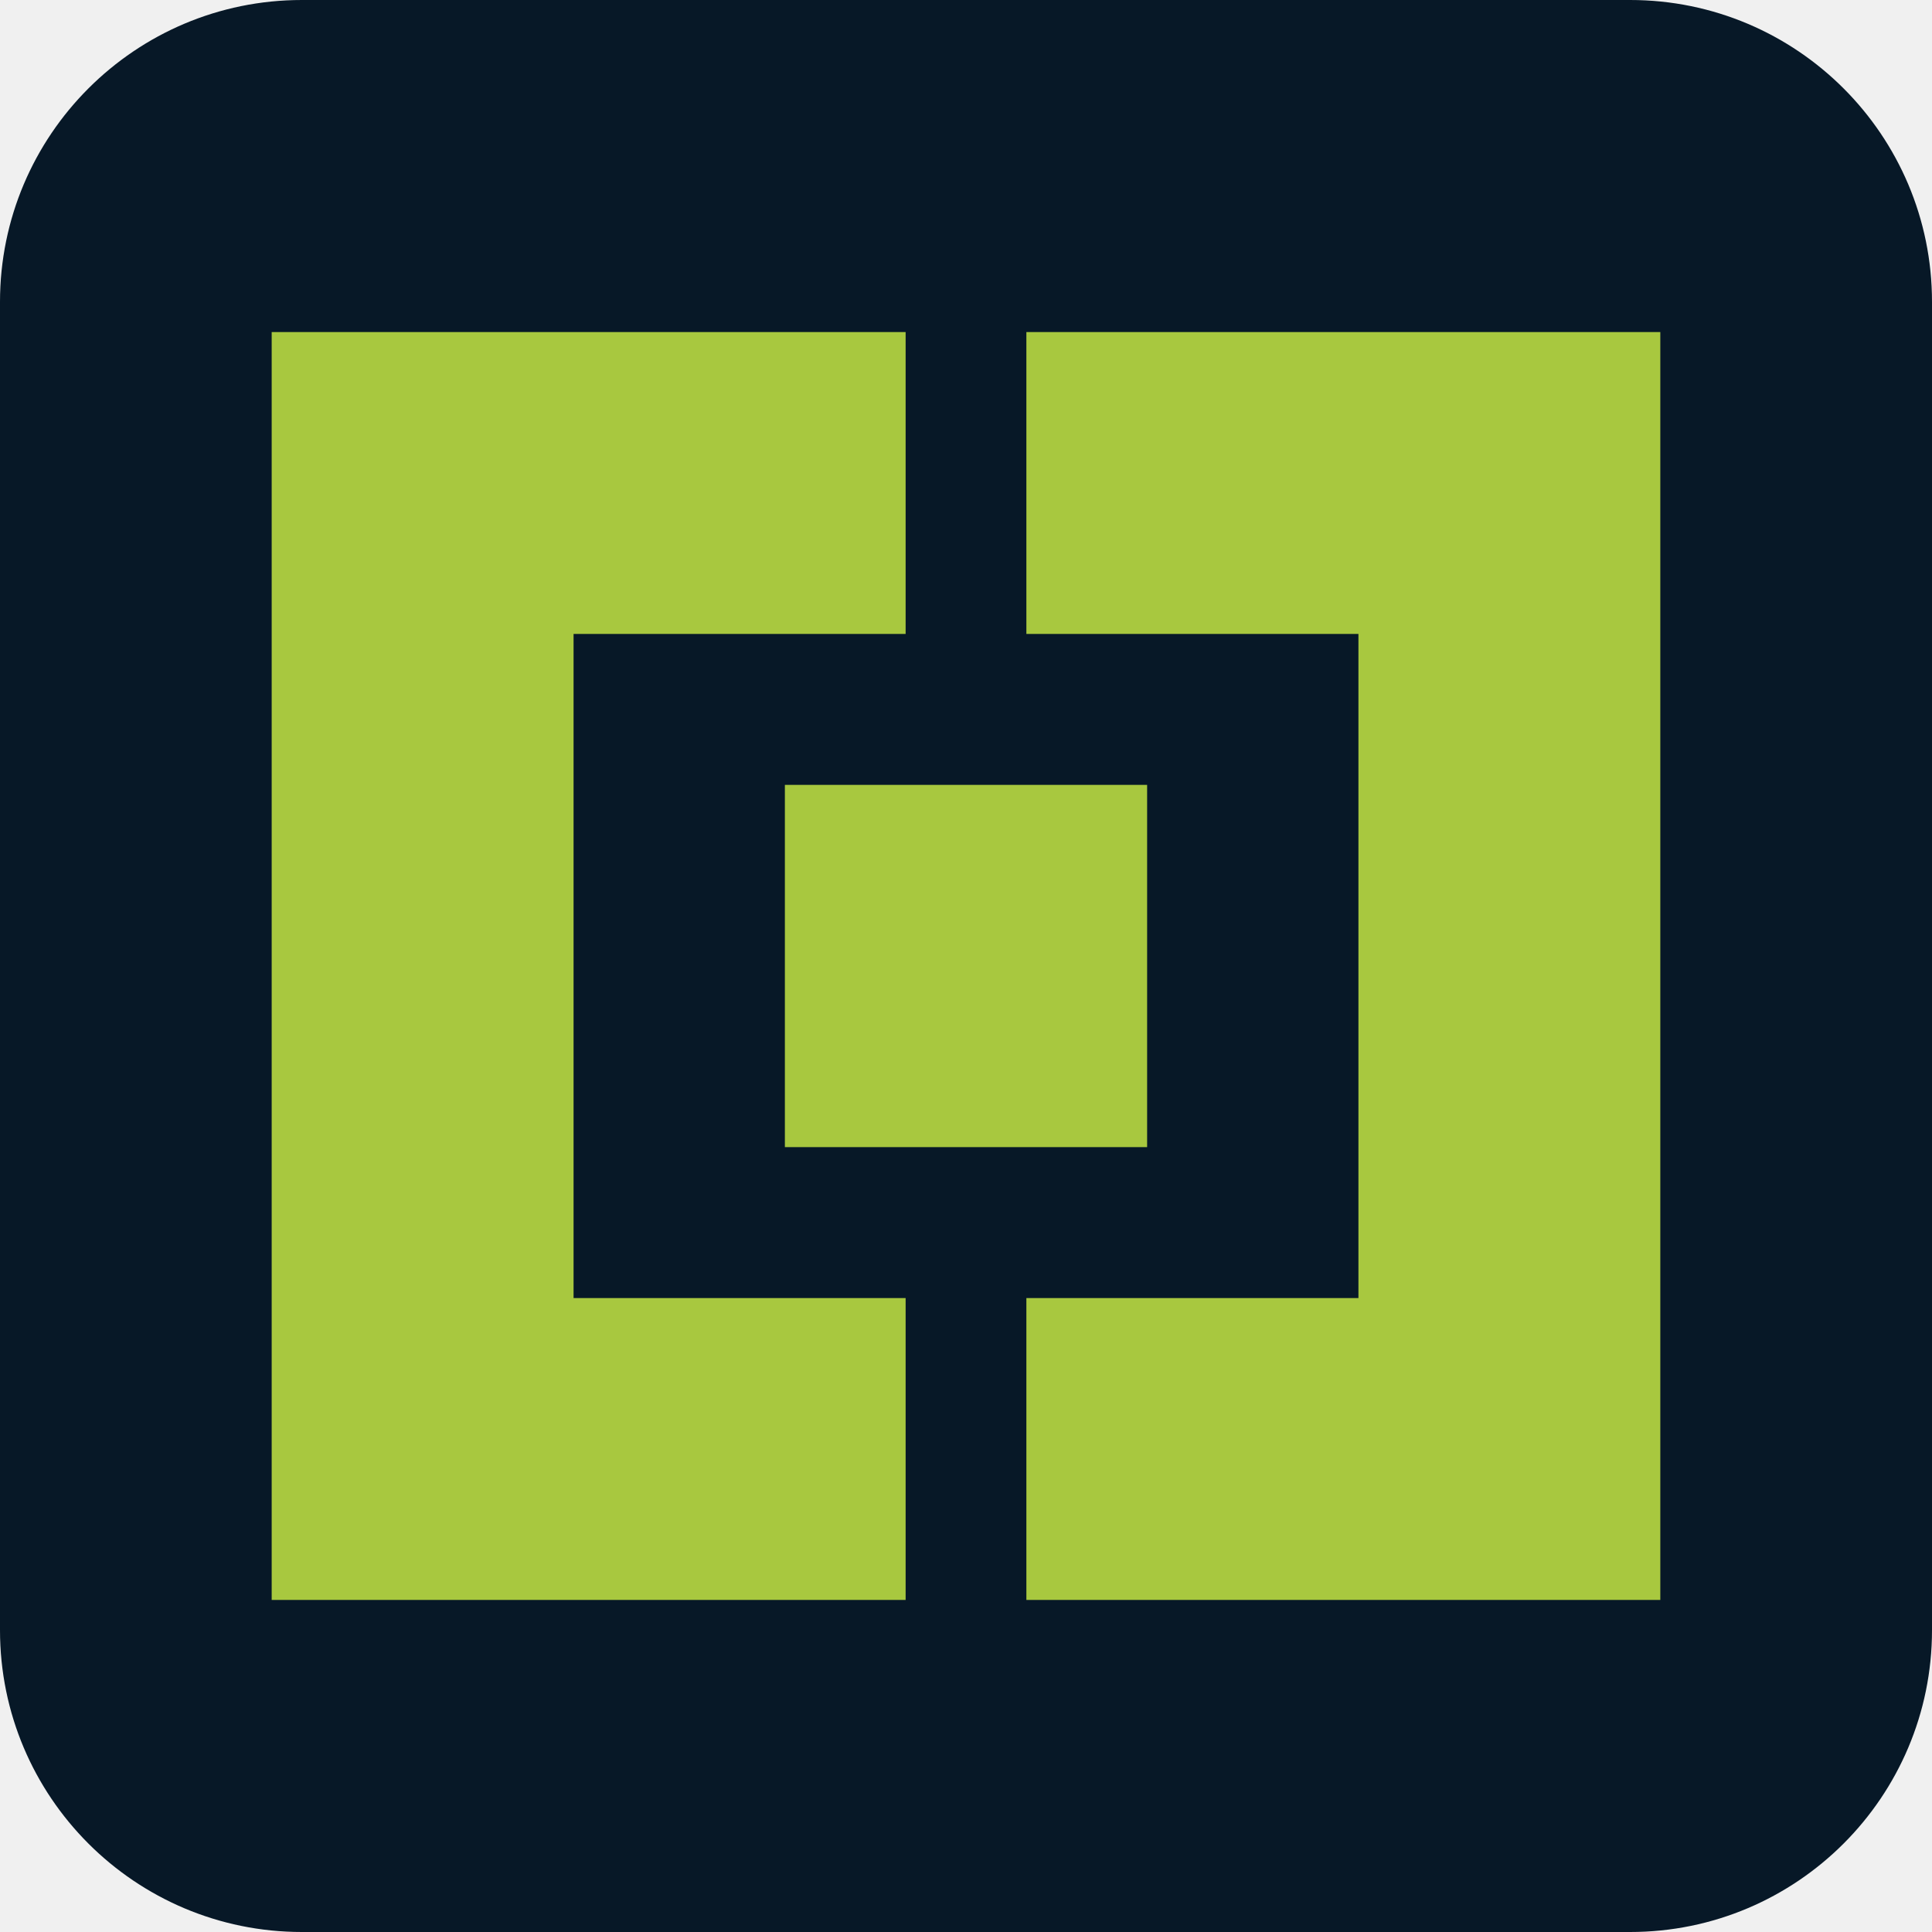
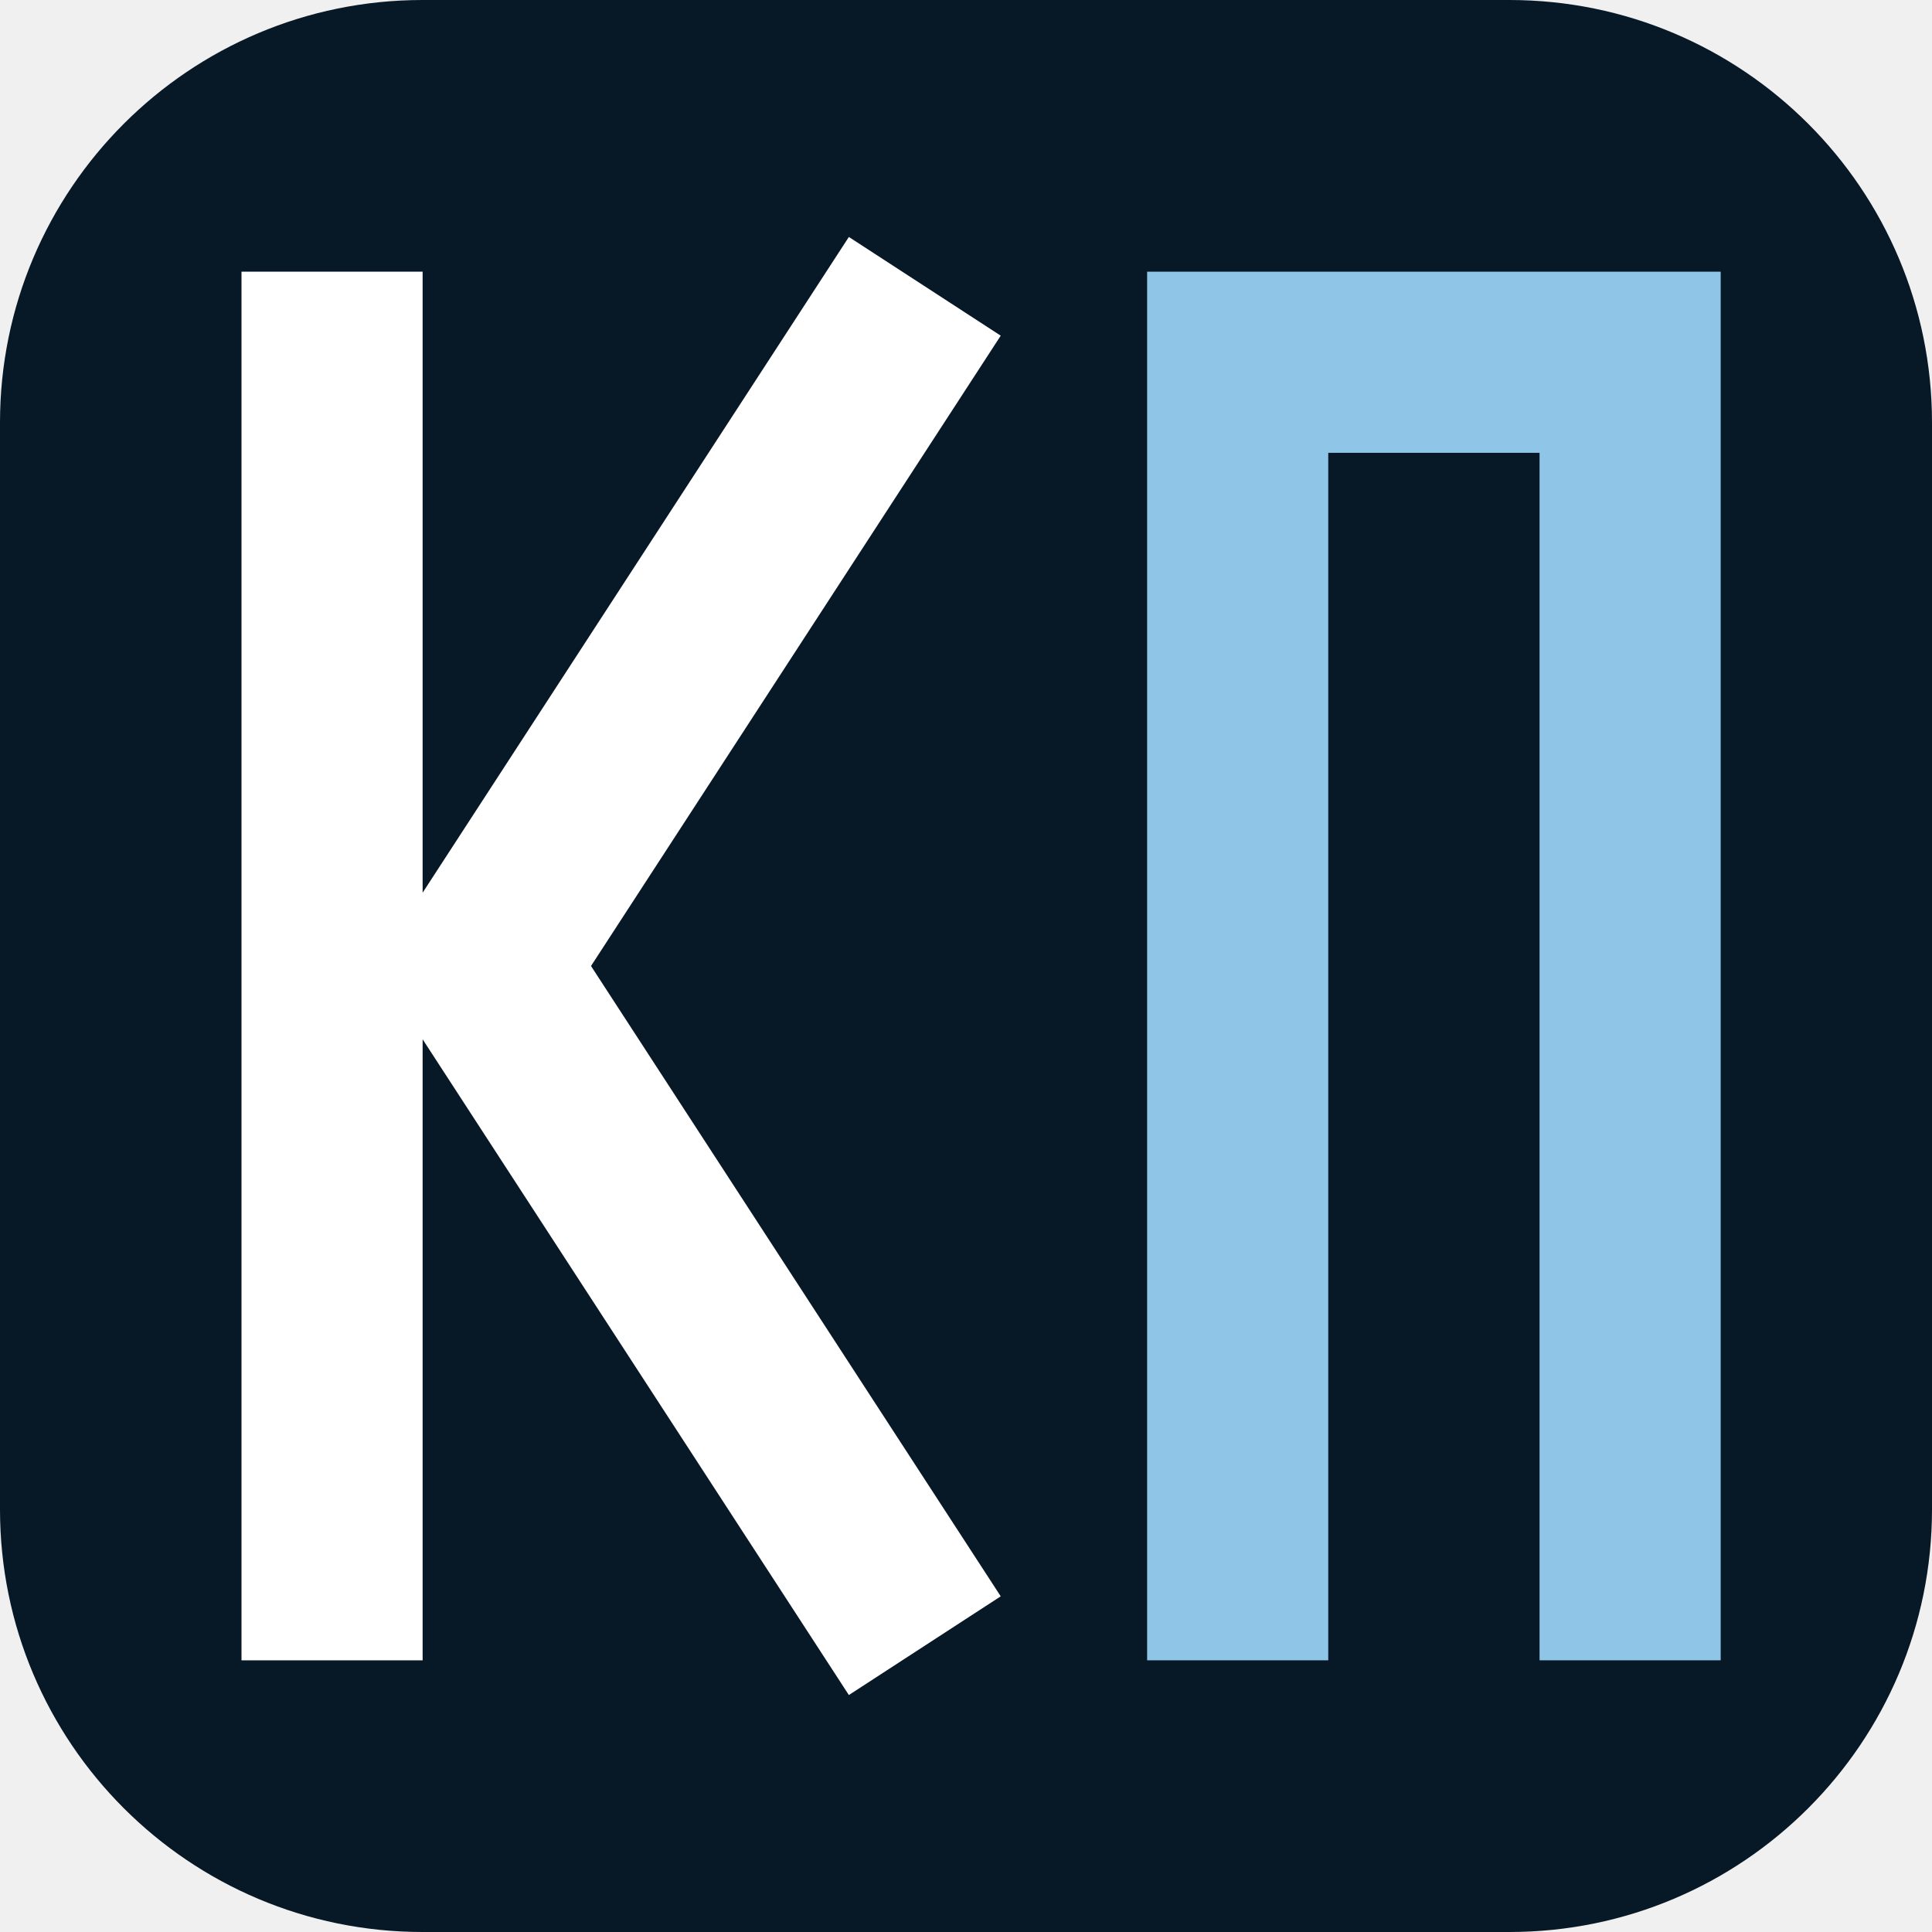
<svg xmlns="http://www.w3.org/2000/svg" viewBox="0 0 64 64">
-   <rect width="64" height="64" rx="10" fill="#071827" />
-   <path fill="#a8c83f" d="M9 11h21v10H19v22h11v10H9V11Zm46 0H34v10h11v22H34v10h21V11ZM26 26h12v12H26z" />
+   <rect width="64" height="64" rx="14" fill="#071827" />
+   <path d="M11 12v40m5-20 13-20m-13 20 13 20" fill="none" stroke="#fff" stroke-linecap="square" stroke-linejoin="miter" stroke-width="6" />
+   <path d="M41 52V12h13v40" fill="none" stroke="#8fc6e8" stroke-linecap="square" stroke-linejoin="miter" stroke-width="6" />
</svg>
